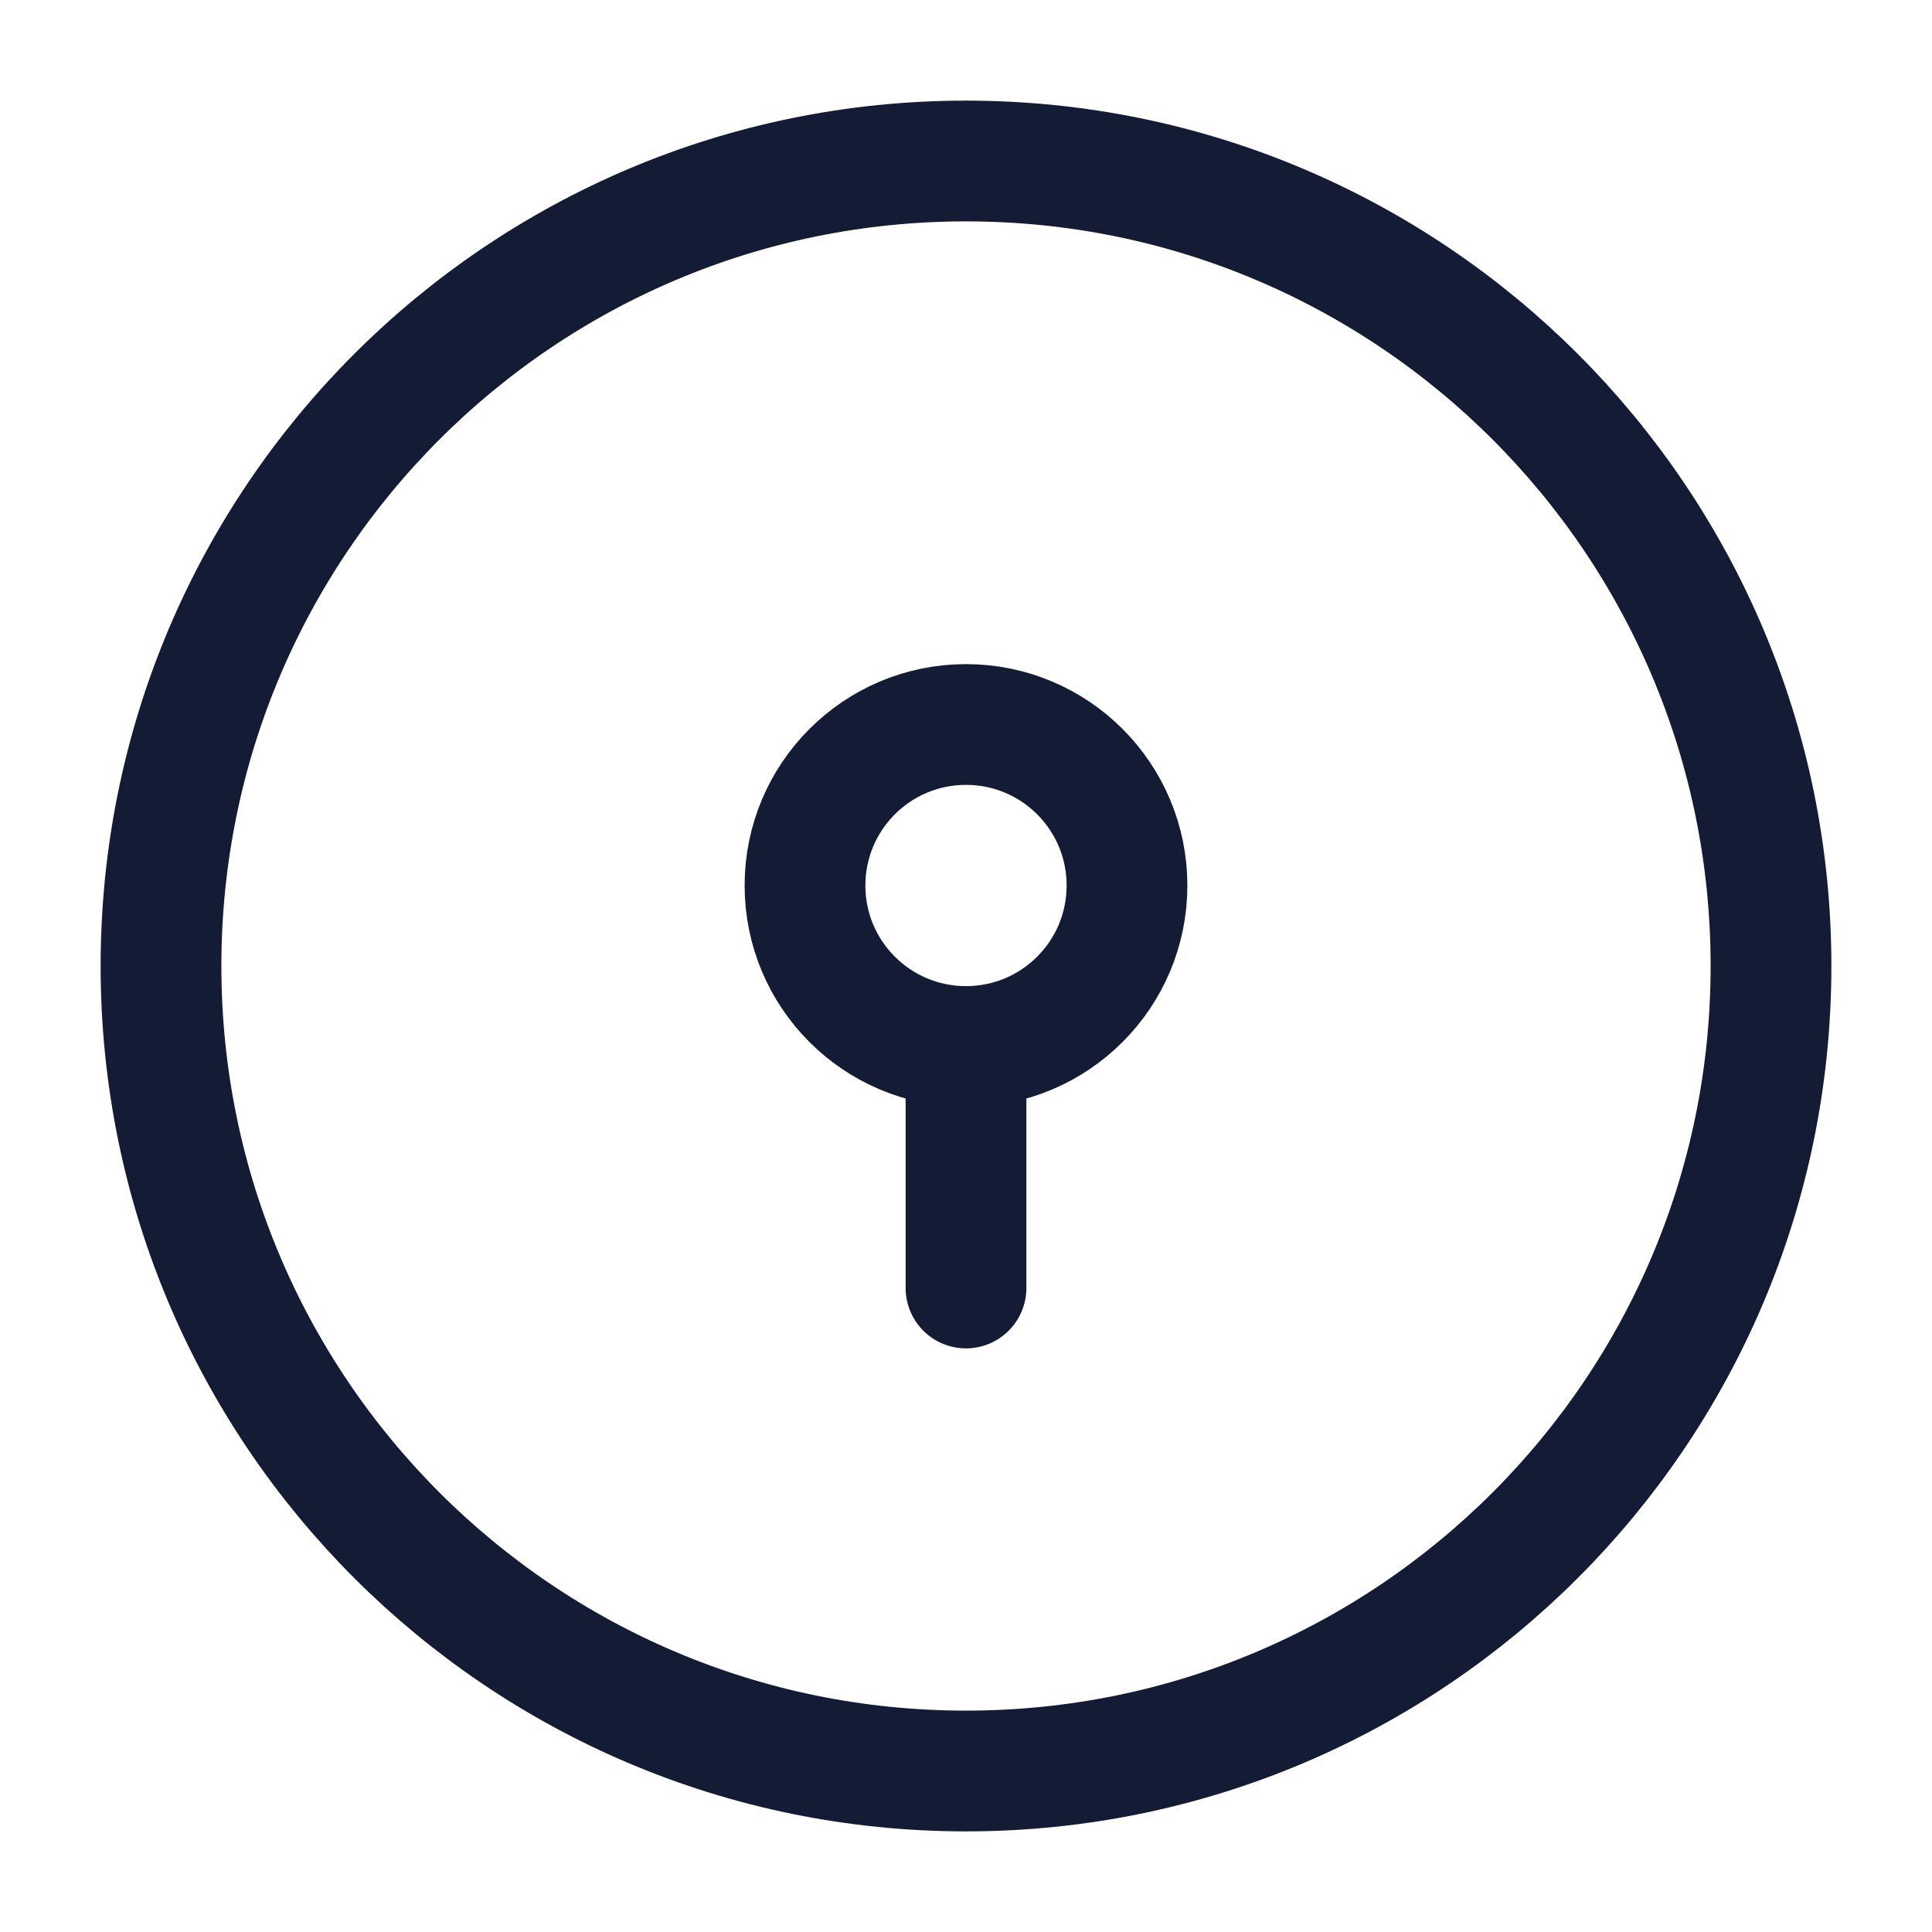
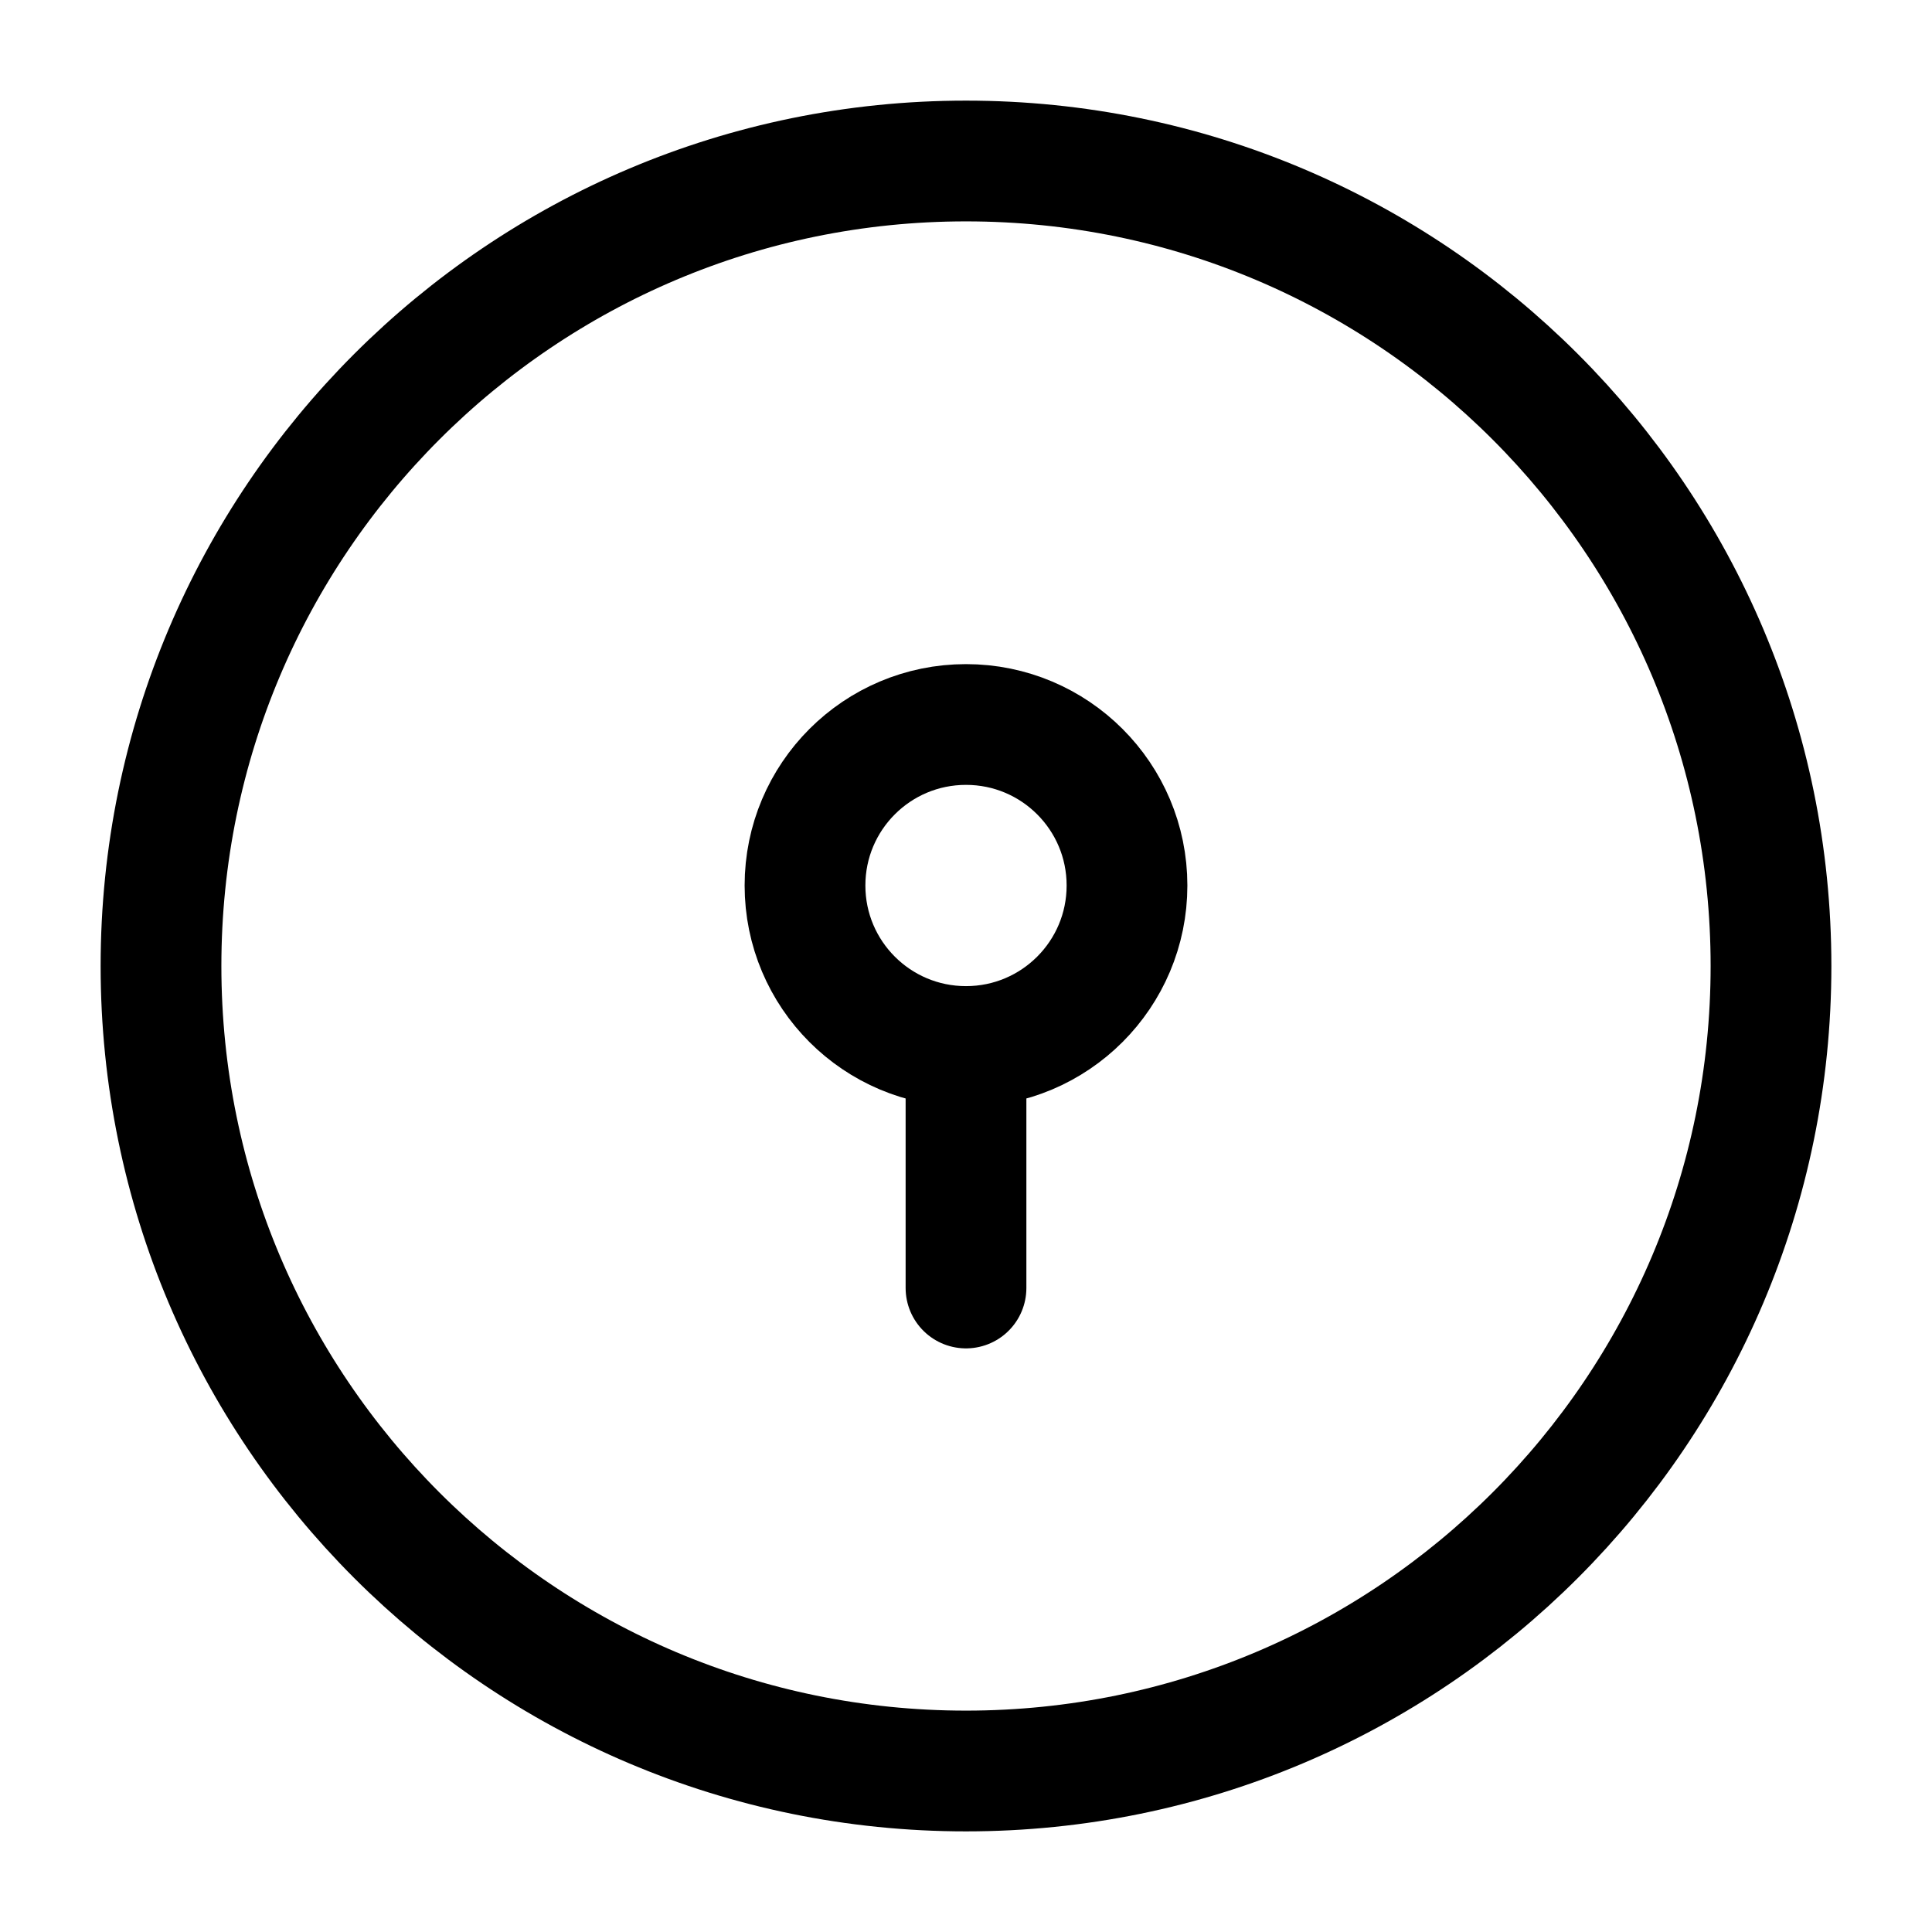
<svg xmlns="http://www.w3.org/2000/svg" width="24" height="24" viewBox="0 0 24 24" fill="none">
-   <path d="M22 12C22 17.523 17.523 22 12 22C6.477 22 2 17.523 2 12C2 6.477 6.477 2 12 2C17.523 2 22 6.477 22 12Z" stroke="#141B34" stroke-width="1.5" />
-   <path d="M12 13C13.105 13 14 12.105 14 11C14 9.895 13.105 9 12 9C10.895 9 10 9.895 10 11C10 12.105 10.895 13 12 13ZM12 13L12 16" stroke="#141B34" stroke-width="1.5" stroke-linecap="round" />
+   <path d="M22 12C22 17.523 17.523 22 12 22C6.477 22 2 17.523 2 12C2 6.477 6.477 2 12 2C17.523 2 22 6.477 22 12Z" stroke="currentColor" stroke-width="1.5" />
+   <path d="M12 13C13.105 13 14 12.105 14 11C14 9.895 13.105 9 12 9C10.895 9 10 9.895 10 11C10 12.105 10.895 13 12 13ZM12 13L12 16" stroke="currentColor" stroke-width="1.5" stroke-linecap="round" />
</svg>
